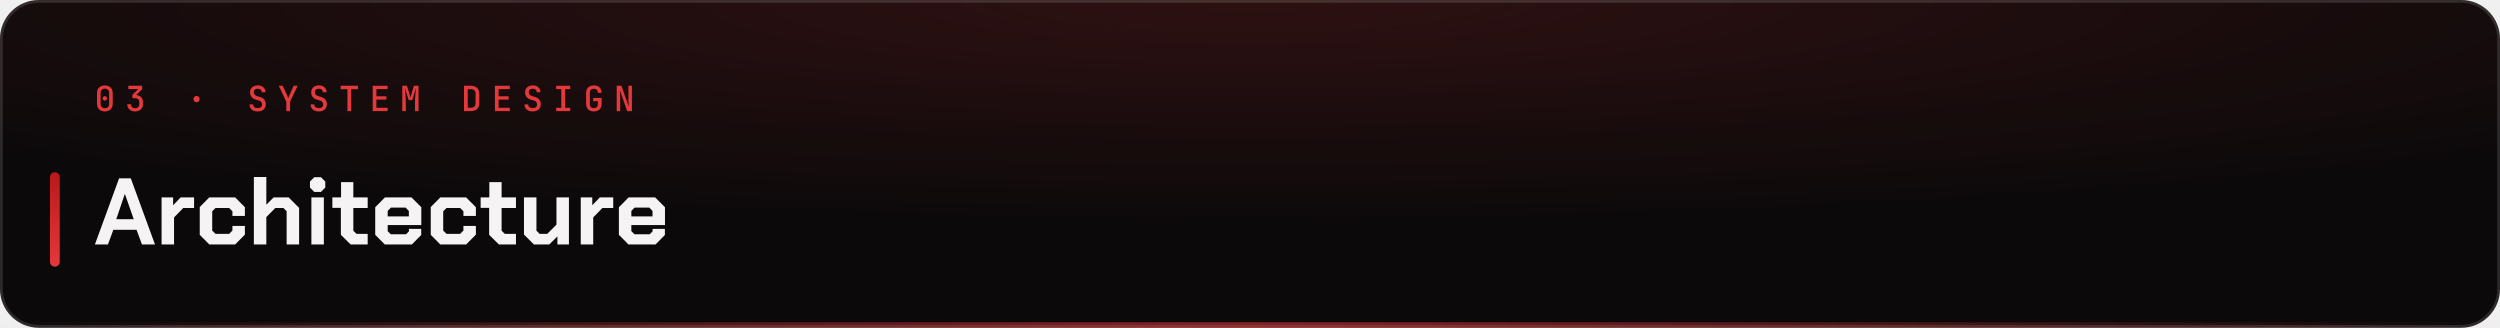
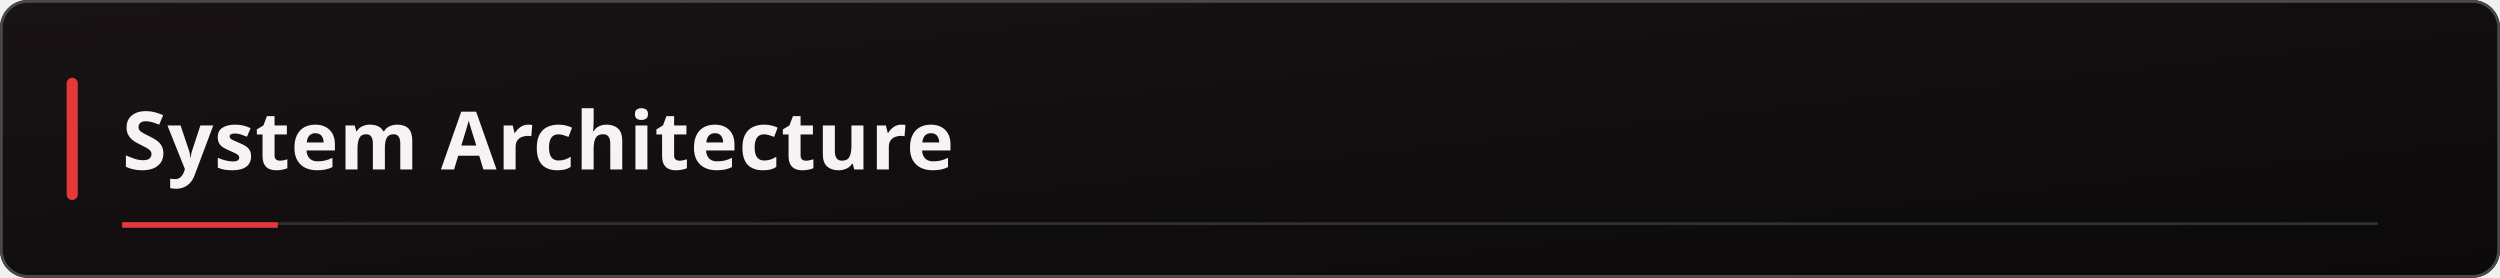
- <svg xmlns="http://www.w3.org/2000/svg" viewBox="0 0 900 118" width="900" height="118">
+ <svg xmlns="http://www.w3.org/2000/svg" viewBox="0 0 900 100" width="900" height="100" role="img" aria-labelledby="title">
  <defs>
-     <linearGradient id="glass" x1="0" y1="0" x2="1" y2="1">
-       <stop offset="0" stop-color="#FFFFFF" stop-opacity="0.07" />
-       <stop offset="1" stop-color="#FFFFFF" stop-opacity="0.015" />
+     <linearGradient id="background" x1="0" y1="0" x2="1" y2="1">
+       <stop offset="0%" stop-color="#191315" />
+       <stop offset="100%" stop-color="#0B090A" />
    </linearGradient>
-     <linearGradient id="redbar" x1="0" y1="0" x2="0" y2="1">
-       <stop offset="0" stop-color="#BA181B" />
-       <stop offset="1" stop-color="#E5383B" />
-     </linearGradient>
-     <linearGradient id="fade" x1="0" y1="0" x2="1" y2="0">
-       <stop offset="0" stop-color="#E5383B" stop-opacity="0" />
-       <stop offset="0.5" stop-color="#E5383B" stop-opacity="0.55" />
-       <stop offset="1" stop-color="#E5383B" stop-opacity="0" />
-     </linearGradient>
-     <radialGradient id="glow" cx="0.5" cy="0" r="1">
-       <stop offset="0" stop-color="#E5383B" stop-opacity="0.16" />
-       <stop offset="0.7" stop-color="#E5383B" stop-opacity="0" />
-     </radialGradient>
  </defs>
-   <rect width="900" height="118" rx="14" fill="#0B090A" />
-   <rect width="900" height="118" rx="14" fill="url(#glow)" />
-   <rect x="0.5" y="0.5" width="899" height="117" rx="13.5" fill="none" stroke="#FFFFFF" stroke-opacity="0.13" />
-   <rect x="18" y="62" width="3.5" height="34" rx="1.75" fill="url(#redbar)" />
-   <path transform="translate(34.00,40) scale(0.0125,-0.0125)" d="M300 -10Q231 -10 180.5 17.0Q130 44 102.0 92.5Q74 141 74 206V524Q74 590 101.5 638.0Q129 686 180.0 713.0Q231 740 300 740Q370 740 420.5 713.0Q471 686 498.5 638.0Q526 590 526 524V206Q526 141 498.0 92.5Q470 44 419.5 17.0Q369 -10 300 -10ZM300 83Q356 83 389.5 117.0Q423 151 423 206V524Q423 579 389.5 613.0Q356 647 300 647Q244 647 210.5 613.0Q177 579 177 524V206Q177 151 210.5 117.0Q244 83 300 83ZM300 303Q272 303 254.5 321.0Q237 339 237 368Q237 396 254.5 413.5Q272 431 300 431Q328 431 345.5 413.5Q363 396 363 368Q363 339 345.5 321.0Q328 303 300 303Z" fill="#E5383B" />
-   <path transform="translate(45.00,40) scale(0.0125,-0.0125)" d="M291 -10Q222 -10 171.0 16.0Q120 42 92.5 89.5Q65 137 65 200H173Q173 145 204.5 114.0Q236 83 292 83Q349 83 380.0 115.0Q411 147 411 200V254Q411 310 380.0 340.5Q349 371 292 371H214V473L384 635H96V730H494V628L293 439V465Q397 465 458.0 408.0Q519 351 519 255V200Q519 137 491.0 89.5Q463 42 411.5 16.0Q360 -10 291 -10Z" fill="#E5383B" />
-   <path transform="translate(67.00,40) scale(0.0125,-0.0125)" d="M300 258Q260 258 236.0 281.5Q212 305 212 345Q212 386 236.0 410.5Q260 435 300 435Q341 435 364.5 410.5Q388 386 388 345Q388 305 364.5 281.5Q341 258 300 258Z" fill="#E5383B" />
-   <path transform="translate(89.00,40) scale(0.0125,-0.0125)" d="M303 -10Q229 -10 176.0 14.5Q123 39 94.0 84.5Q65 130 65 193H172Q172 143 207.0 114.5Q242 86 304 86Q362 86 395.0 114.0Q428 142 428 191Q428 232 405.5 262.0Q383 292 341 303L249 330Q169 353 125.5 408.5Q82 464 82 541Q82 601 109.0 646.0Q136 691 186.0 716.0Q236 741 304 741Q404 741 464.5 687.0Q525 633 526 542H418Q418 590 387.5 617.5Q357 645 302 645Q249 645 219.0 619.5Q189 594 189 548Q189 507 211.5 477.0Q234 447 276 435L369 407Q449 385 492.0 329.0Q535 273 535 195Q535 134 506.0 87.5Q477 41 425.0 15.5Q373 -10 303 -10Z" fill="#E5383B" />
-   <path transform="translate(100.00,40) scale(0.0125,-0.0125)" d="M246 0V269L29 730H141L270 454Q283 427 291.0 403.5Q299 380 302 367Q304 380 312.5 403.5Q321 427 333 454L459 730H571L354 269V0Z" fill="#E5383B" />
-   <path transform="translate(111.00,40) scale(0.0125,-0.0125)" d="M303 -10Q229 -10 176.0 14.5Q123 39 94.0 84.5Q65 130 65 193H172Q172 143 207.0 114.5Q242 86 304 86Q362 86 395.0 114.0Q428 142 428 191Q428 232 405.5 262.0Q383 292 341 303L249 330Q169 353 125.5 408.5Q82 464 82 541Q82 601 109.0 646.0Q136 691 186.0 716.0Q236 741 304 741Q404 741 464.5 687.0Q525 633 526 542H418Q418 590 387.5 617.5Q357 645 302 645Q249 645 219.0 619.5Q189 594 189 548Q189 507 211.5 477.0Q234 447 276 435L369 407Q449 385 492.0 329.0Q535 273 535 195Q535 134 506.0 87.5Q477 41 425.0 15.5Q373 -10 303 -10Z" fill="#E5383B" />
-   <path transform="translate(122.00,40) scale(0.0125,-0.0125)" d="M246 0V631H51V731H549V631H354V0Z" fill="#E5383B" />
-   <path transform="translate(133.00,40) scale(0.0125,-0.0125)" d="M94 0V730H523V634H200V427H488V332H200V96H523V0Z" fill="#E5383B" />
-   <path transform="translate(144.00,40) scale(0.0125,-0.0125)" d="M66 0V730H199L272 496Q283 463 291.0 432.5Q299 402 302 387Q306 402 313.5 432.5Q321 463 331 496L401 730H534V0H432V246Q432 293 434.5 350.5Q437 408 442.0 466.5Q447 525 452.0 578.5Q457 632 461 672L353 317H249L139 672Q144 633 149.0 581.5Q154 530 158.0 472.0Q162 414 165.0 355.5Q168 297 168 246V0Z" fill="#E5383B" />
-   <path transform="translate(166.00,40) scale(0.0125,-0.0125)" d="M83 0V730H287Q359 730 412.0 702.5Q465 675 494.5 625.0Q524 575 524 507V224Q524 157 494.5 106.0Q465 55 412.0 27.5Q359 0 287 0ZM191 98H287Q347 98 381.5 131.5Q416 165 416 224V507Q416 565 381.5 598.5Q347 632 287 632H191Z" fill="#E5383B" />
-   <path transform="translate(177.00,40) scale(0.0125,-0.0125)" d="M94 0V730H523V634H200V427H488V332H200V96H523V0Z" fill="#E5383B" />
-   <path transform="translate(188.00,40) scale(0.0125,-0.0125)" d="M303 -10Q229 -10 176.0 14.5Q123 39 94.0 84.5Q65 130 65 193H172Q172 143 207.0 114.5Q242 86 304 86Q362 86 395.0 114.0Q428 142 428 191Q428 232 405.5 262.0Q383 292 341 303L249 330Q169 353 125.5 408.5Q82 464 82 541Q82 601 109.0 646.0Q136 691 186.0 716.0Q236 741 304 741Q404 741 464.5 687.0Q525 633 526 542H418Q418 590 387.5 617.5Q357 645 302 645Q249 645 219.0 619.5Q189 594 189 548Q189 507 211.5 477.0Q234 447 276 435L369 407Q449 385 492.0 329.0Q535 273 535 195Q535 134 506.0 87.5Q477 41 425.0 15.5Q373 -10 303 -10Z" fill="#E5383B" />
-   <path transform="translate(199.00,40) scale(0.0125,-0.0125)" d="M98 0V96H245V634H98V730H502V634H355V96H502V0Z" fill="#E5383B" />
-   <path transform="translate(210.00,40) scale(0.0125,-0.0125)" d="M304 -10Q236 -10 185.5 15.5Q135 41 107.5 89.5Q80 138 80 203V527Q80 593 107.5 641.0Q135 689 185.5 714.5Q236 740 304 740Q372 740 422.0 714.0Q472 688 499.5 640.5Q527 593 527 527H419Q419 584 389.0 614.0Q359 644 304 644Q249 644 218.5 614.0Q188 584 188 528V203Q188 147 218.5 116.0Q249 85 304 85Q359 85 389.0 116.0Q419 147 419 203V285H283V380H527V203Q527 138 499.5 90.0Q472 42 422.0 16.0Q372 -10 304 -10Z" fill="#E5383B" />
-   <path transform="translate(221.00,40) scale(0.0125,-0.0125)" d="M81 0V730H217L430 123Q428 152 425.0 192.0Q422 232 420.5 275.0Q419 318 419 353V730H519V0H383L171 607Q173 581 175.5 542.0Q178 503 179.5 461.0Q181 419 181 383V0Z" fill="#E5383B" />
-   <path transform="translate(34.00,88) scale(0.034,-0.034)" d="M261 700H385L641 0H503L446 155H200L143 0H5ZM416 267 323 533H321L231 267Z" fill="#F5F3F4" />
-   <path transform="translate(56.13,88) scale(0.034,-0.034)" d="M60 498H182V415L262 498H404V386H289L192 286V0H60Z" fill="#F5F3F4" />
-   <path transform="translate(70.21,88) scale(0.034,-0.034)" d="M50 102V396L151 498H425L528 394V302H396V351L361 386H217L182 351V147L217 112H361L396 147V196H528V104L425 0H151Z" fill="#F5F3F4" />
-   <path transform="translate(89.35,88) scale(0.034,-0.034)" d="M60 714H192V421L269 498H428L539 387V0H407V351L373 386H287L192 290V0H60Z" fill="#F5F3F4" />
-   <path transform="translate(109.72,88) scale(0.034,-0.034)" d="M55 602V666L101 712H171L217 666V602L171 556H101ZM70 498H202V0H70Z" fill="#F5F3F4" />
-   <path transform="translate(119.14,88) scale(0.034,-0.034)" d="M105 102V387H15V498H107V660H237V498H389V386H237V145L271 112H389V0H208Z" fill="#F5F3F4" />
-   <path transform="translate(133.38,88) scale(0.034,-0.034)" d="M50 102V394L153 498H434L538 394V205H182V141L214 108H377L407 139V165H537V100L438 0H151ZM406 297V355L372 390H216L182 355V297Z" fill="#F5F3F4" />
-   <path transform="translate(153.37,88) scale(0.034,-0.034)" d="M50 102V396L151 498H425L528 394V302H396V351L361 386H217L182 351V147L217 112H361L396 147V196H528V104L425 0H151Z" fill="#F5F3F4" />
-   <path transform="translate(172.52,88) scale(0.034,-0.034)" d="M105 102V387H15V498H107V660H237V498H389V386H237V145L271 112H389V0H208Z" fill="#F5F3F4" />
-   <path transform="translate(186.76,88) scale(0.034,-0.034)" d="M55 105V498H187V146L221 112H301L399 210V498H531V0H409V85L323 0H160Z" fill="#F5F3F4" />
-   <path transform="translate(207.03,88) scale(0.034,-0.034)" d="M60 498H182V415L262 498H404V386H289L192 286V0H60Z" fill="#F5F3F4" />
-   <path transform="translate(221.10,88) scale(0.034,-0.034)" d="M50 102V394L153 498H434L538 394V205H182V141L214 108H377L407 139V165H537V100L438 0H151ZM406 297V355L372 390H216L182 355V297Z" fill="#F5F3F4" />
-   <rect x="0" y="116" width="900" height="2" fill="url(#fade)">
-     <animate attributeName="opacity" values="0.4;1;0.4" dur="3s" repeatCount="indefinite" />
-   </rect>
+   <rect width="900" height="100" rx="10" fill="url(#background)" />
+   <rect x="0.5" y="0.5" width="899" height="99" rx="9.5" fill="none" stroke="#484848" />
+   <rect x="24" y="28" width="4" height="44" rx="2" fill="#E5383B" />
+   <text x="44" y="61" font-family="'Proto Mono', 'Consolas', sans-serif" font-size="29" font-weight="700" letter-spacing="0.3" fill="#F5F3F4">System Architecture</text>
+   <rect x="44" y="80" width="812" height="1" fill="#303030" />
+   <rect x="44" y="80" width="56" height="2" fill="#E5383B" />
</svg>
